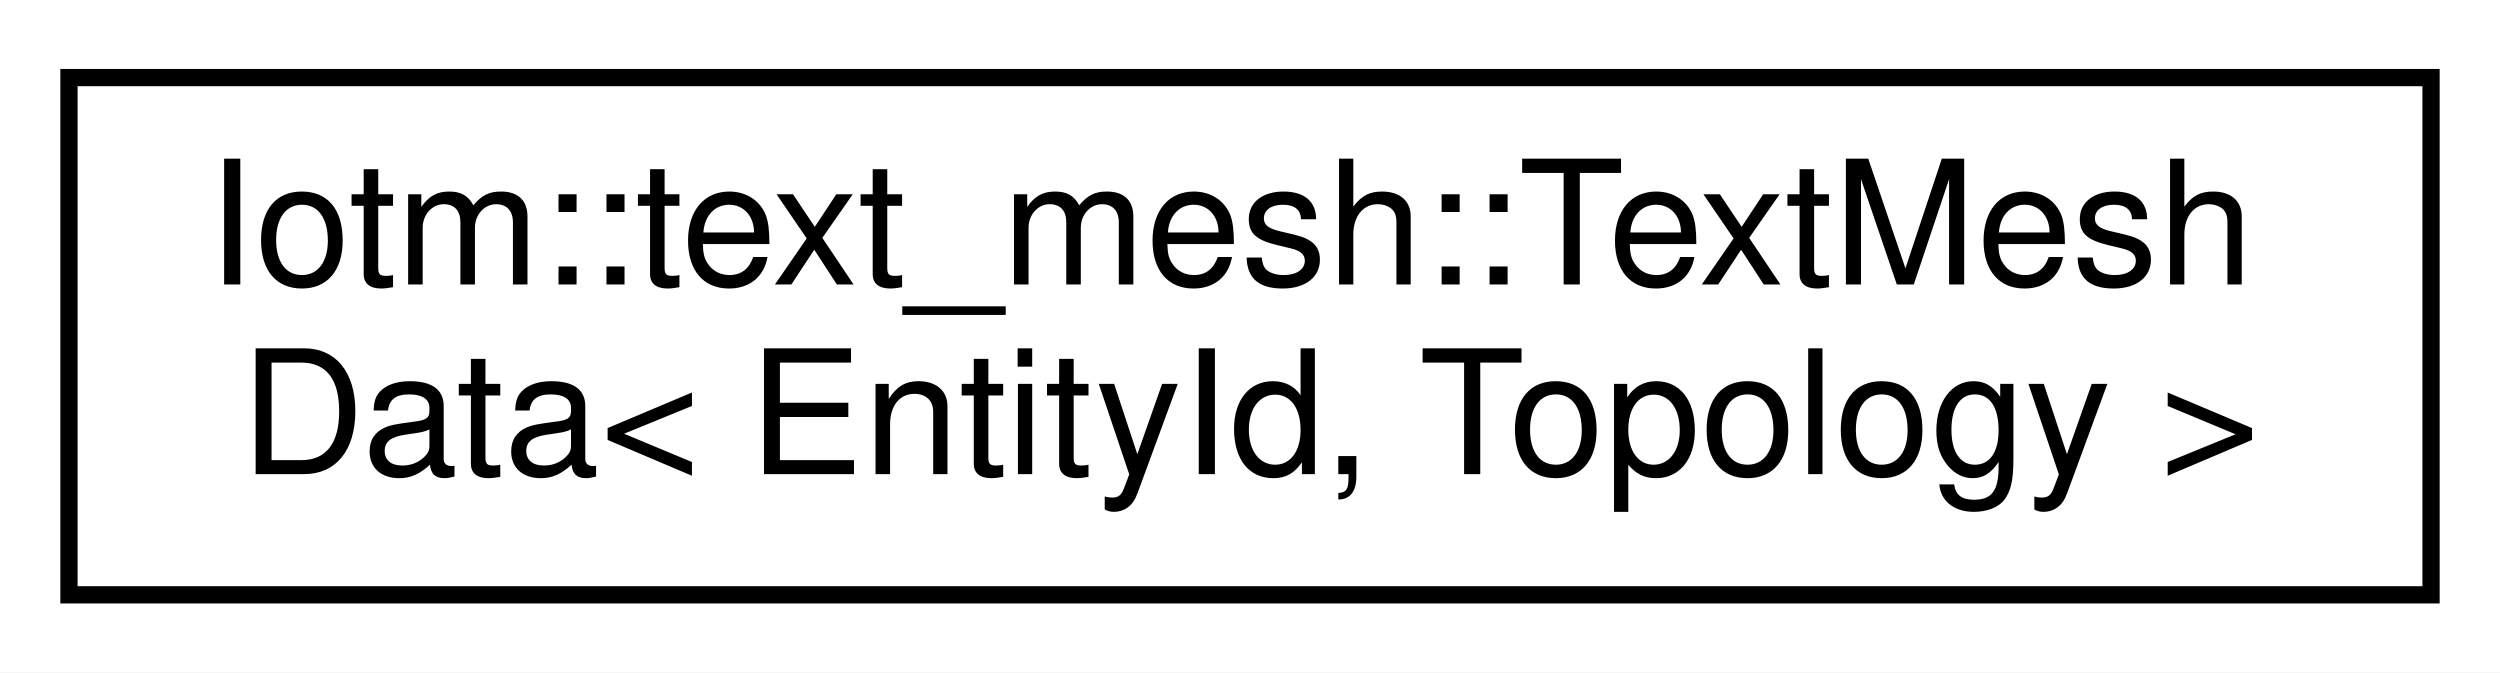
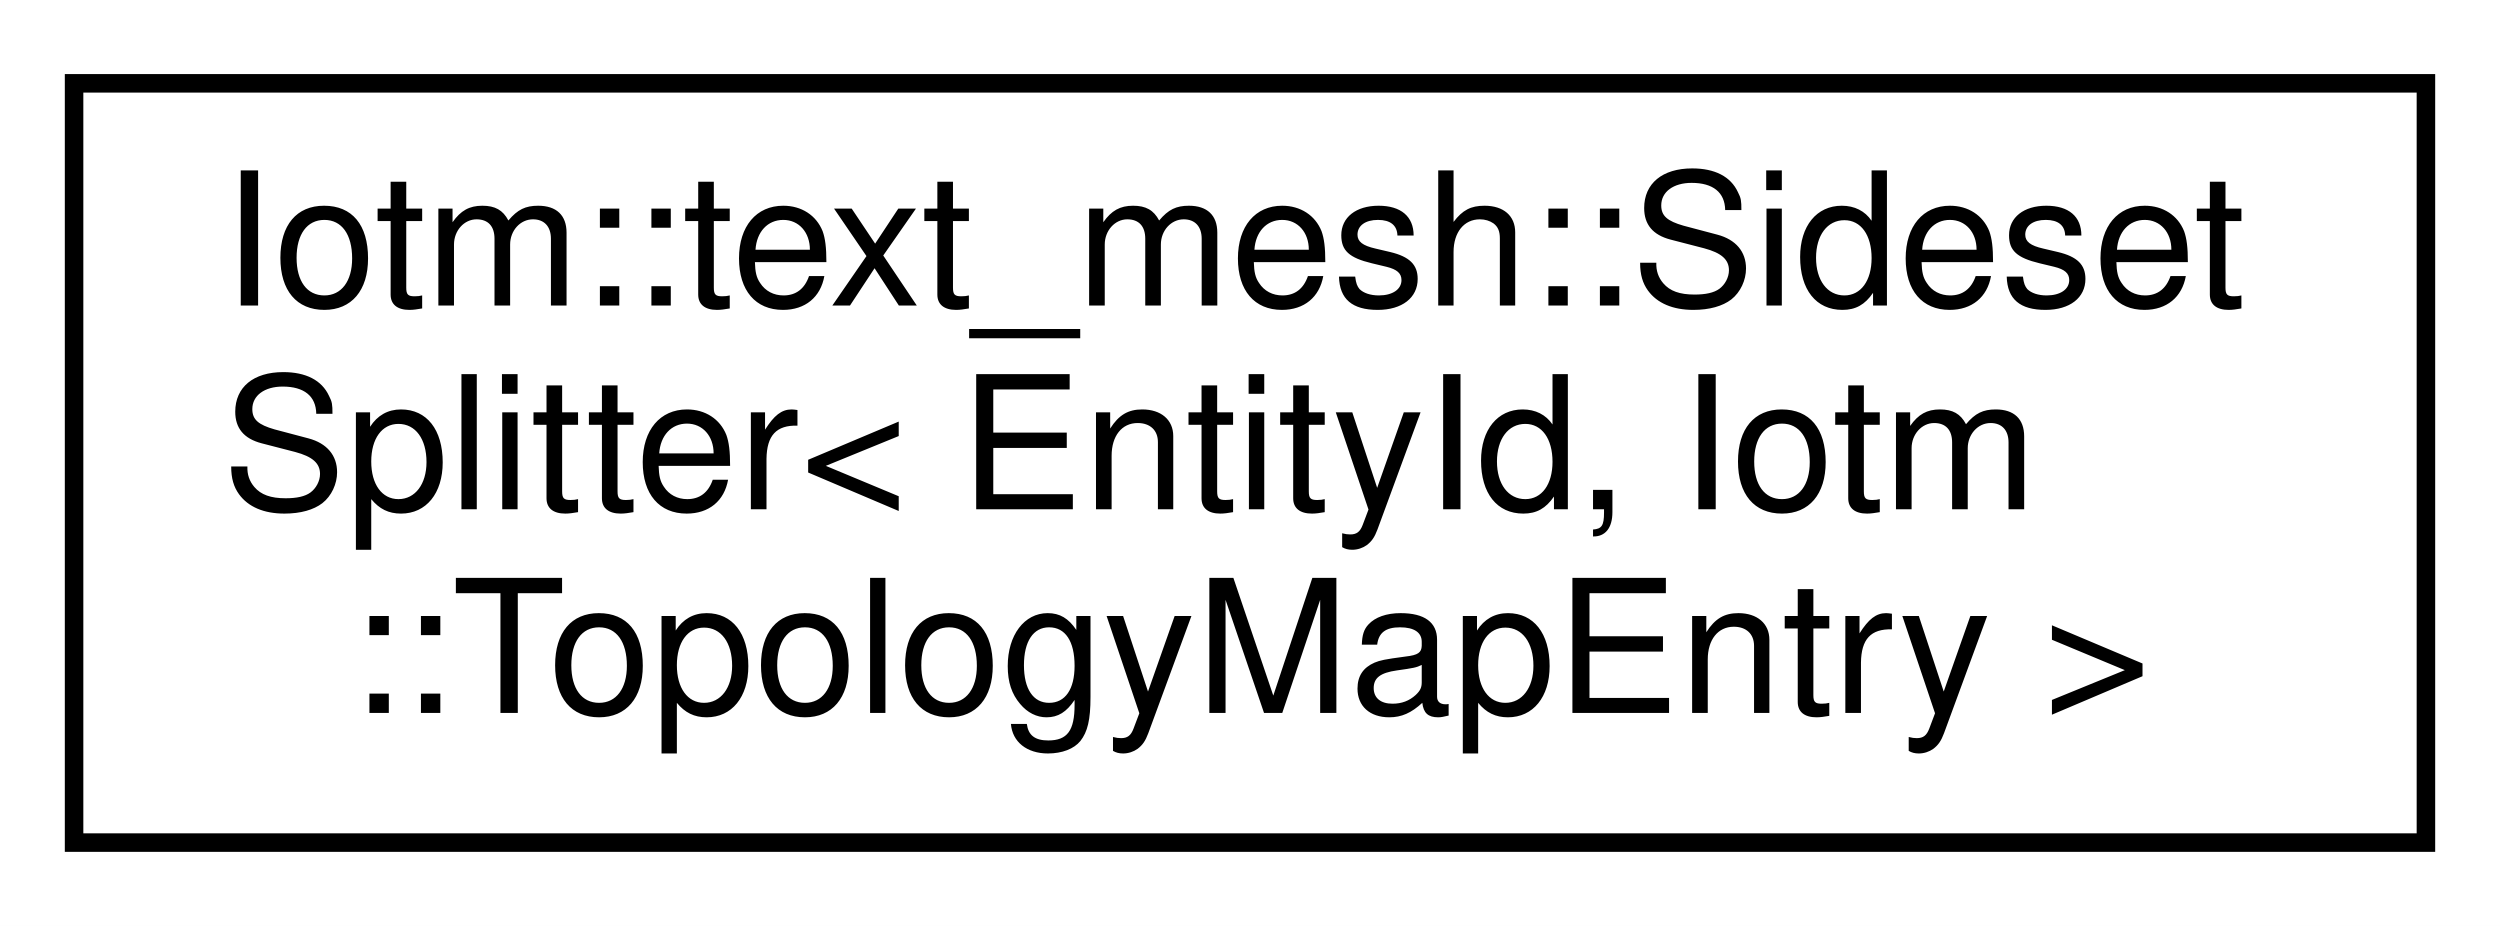
- <svg xmlns="http://www.w3.org/2000/svg" xmlns:xlink="http://www.w3.org/1999/xlink" width="145pt" height="39pt" viewBox="0.00 0.00 145.00 39.00">
-   <g id="graph0" class="graph" transform="scale(1 1) rotate(0) translate(4 35)">
-     <polygon fill="white" stroke="transparent" points="-4,4 -4,-35 141,-35 141,4 -4,4" />
+ <svg xmlns="http://www.w3.org/2000/svg" xmlns:xlink="http://www.w3.org/1999/xlink" width="135pt" height="50pt" viewBox="0.00 0.00 135.00 50.00">
+   <g id="graph0" class="graph" transform="scale(1 1) rotate(0) translate(4 46)">
+     <polygon fill="white" stroke="transparent" points="-4,4 -4,-46 131,-46 131,4 -4,4" />
    <g id="node1" class="node">
      <g id="a_node1">
-         <a xlink:href="structIotm_1_1text__mesh_1_1TextMeshData.html" target="_top" xlink:title=" ">
-           <polygon fill="white" stroke="black" points="0,-0.5 0,-30.5 137,-30.5 137,-0.5 0,-0.5" />
-           <text text-anchor="start" x="8" y="-18.5" font-family="Helvetica,sans-Serif" font-size="10.00">Iotm::text_mesh::TextMesh</text>
-           <text text-anchor="middle" x="68.5" y="-7.5" font-family="Helvetica,sans-Serif" font-size="10.00">Data&lt; EntityId, Topology &gt;</text>
+         <a xlink:href="classIotm_1_1text__mesh_1_1SidesetSplitter.html" target="_top" xlink:title=" ">
+           <polygon fill="white" stroke="black" points="0,-0.5 0,-41.5 127,-41.5 127,-0.5 0,-0.5" />
+           <text text-anchor="start" x="8" y="-29.5" font-family="Helvetica,sans-Serif" font-size="10.00">Iotm::text_mesh::Sideset</text>
+           <text text-anchor="start" x="8" y="-18.5" font-family="Helvetica,sans-Serif" font-size="10.00">Splitter&lt; EntityId, Iotm</text>
+           <text text-anchor="middle" x="63.5" y="-7.5" font-family="Helvetica,sans-Serif" font-size="10.00">::TopologyMapEntry &gt;</text>
        </a>
      </g>
    </g>
  </g>
</svg>
